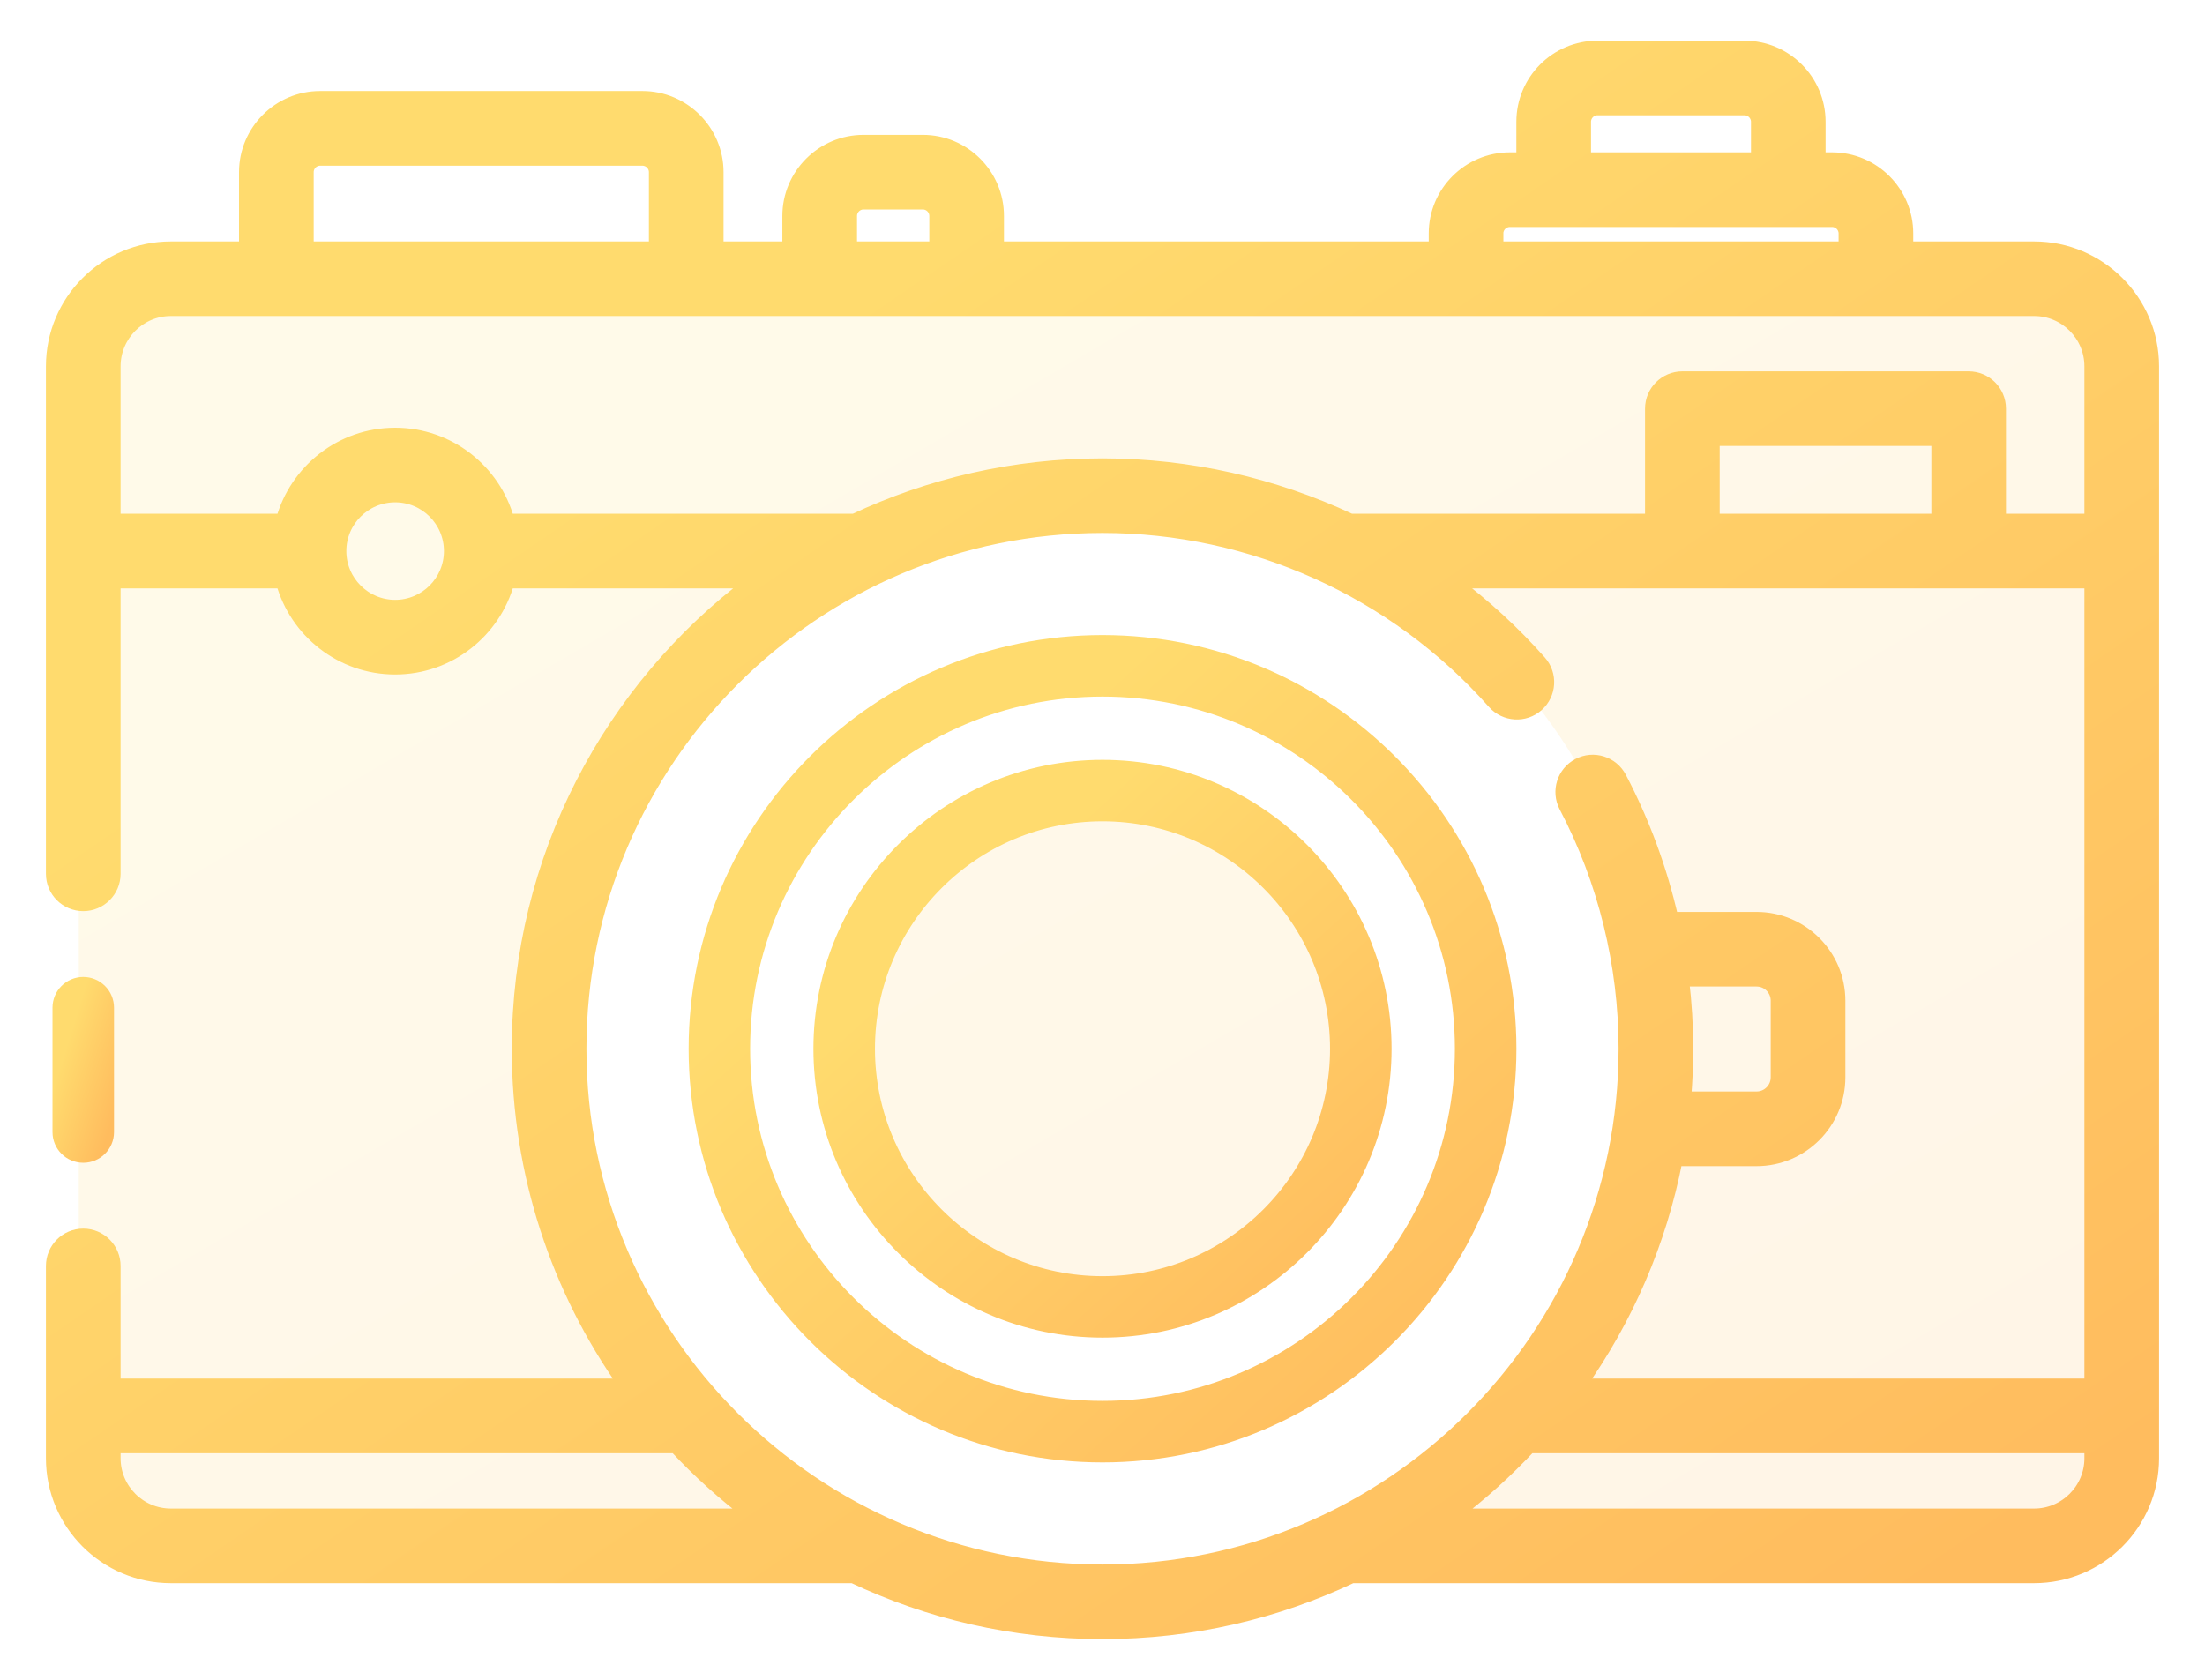
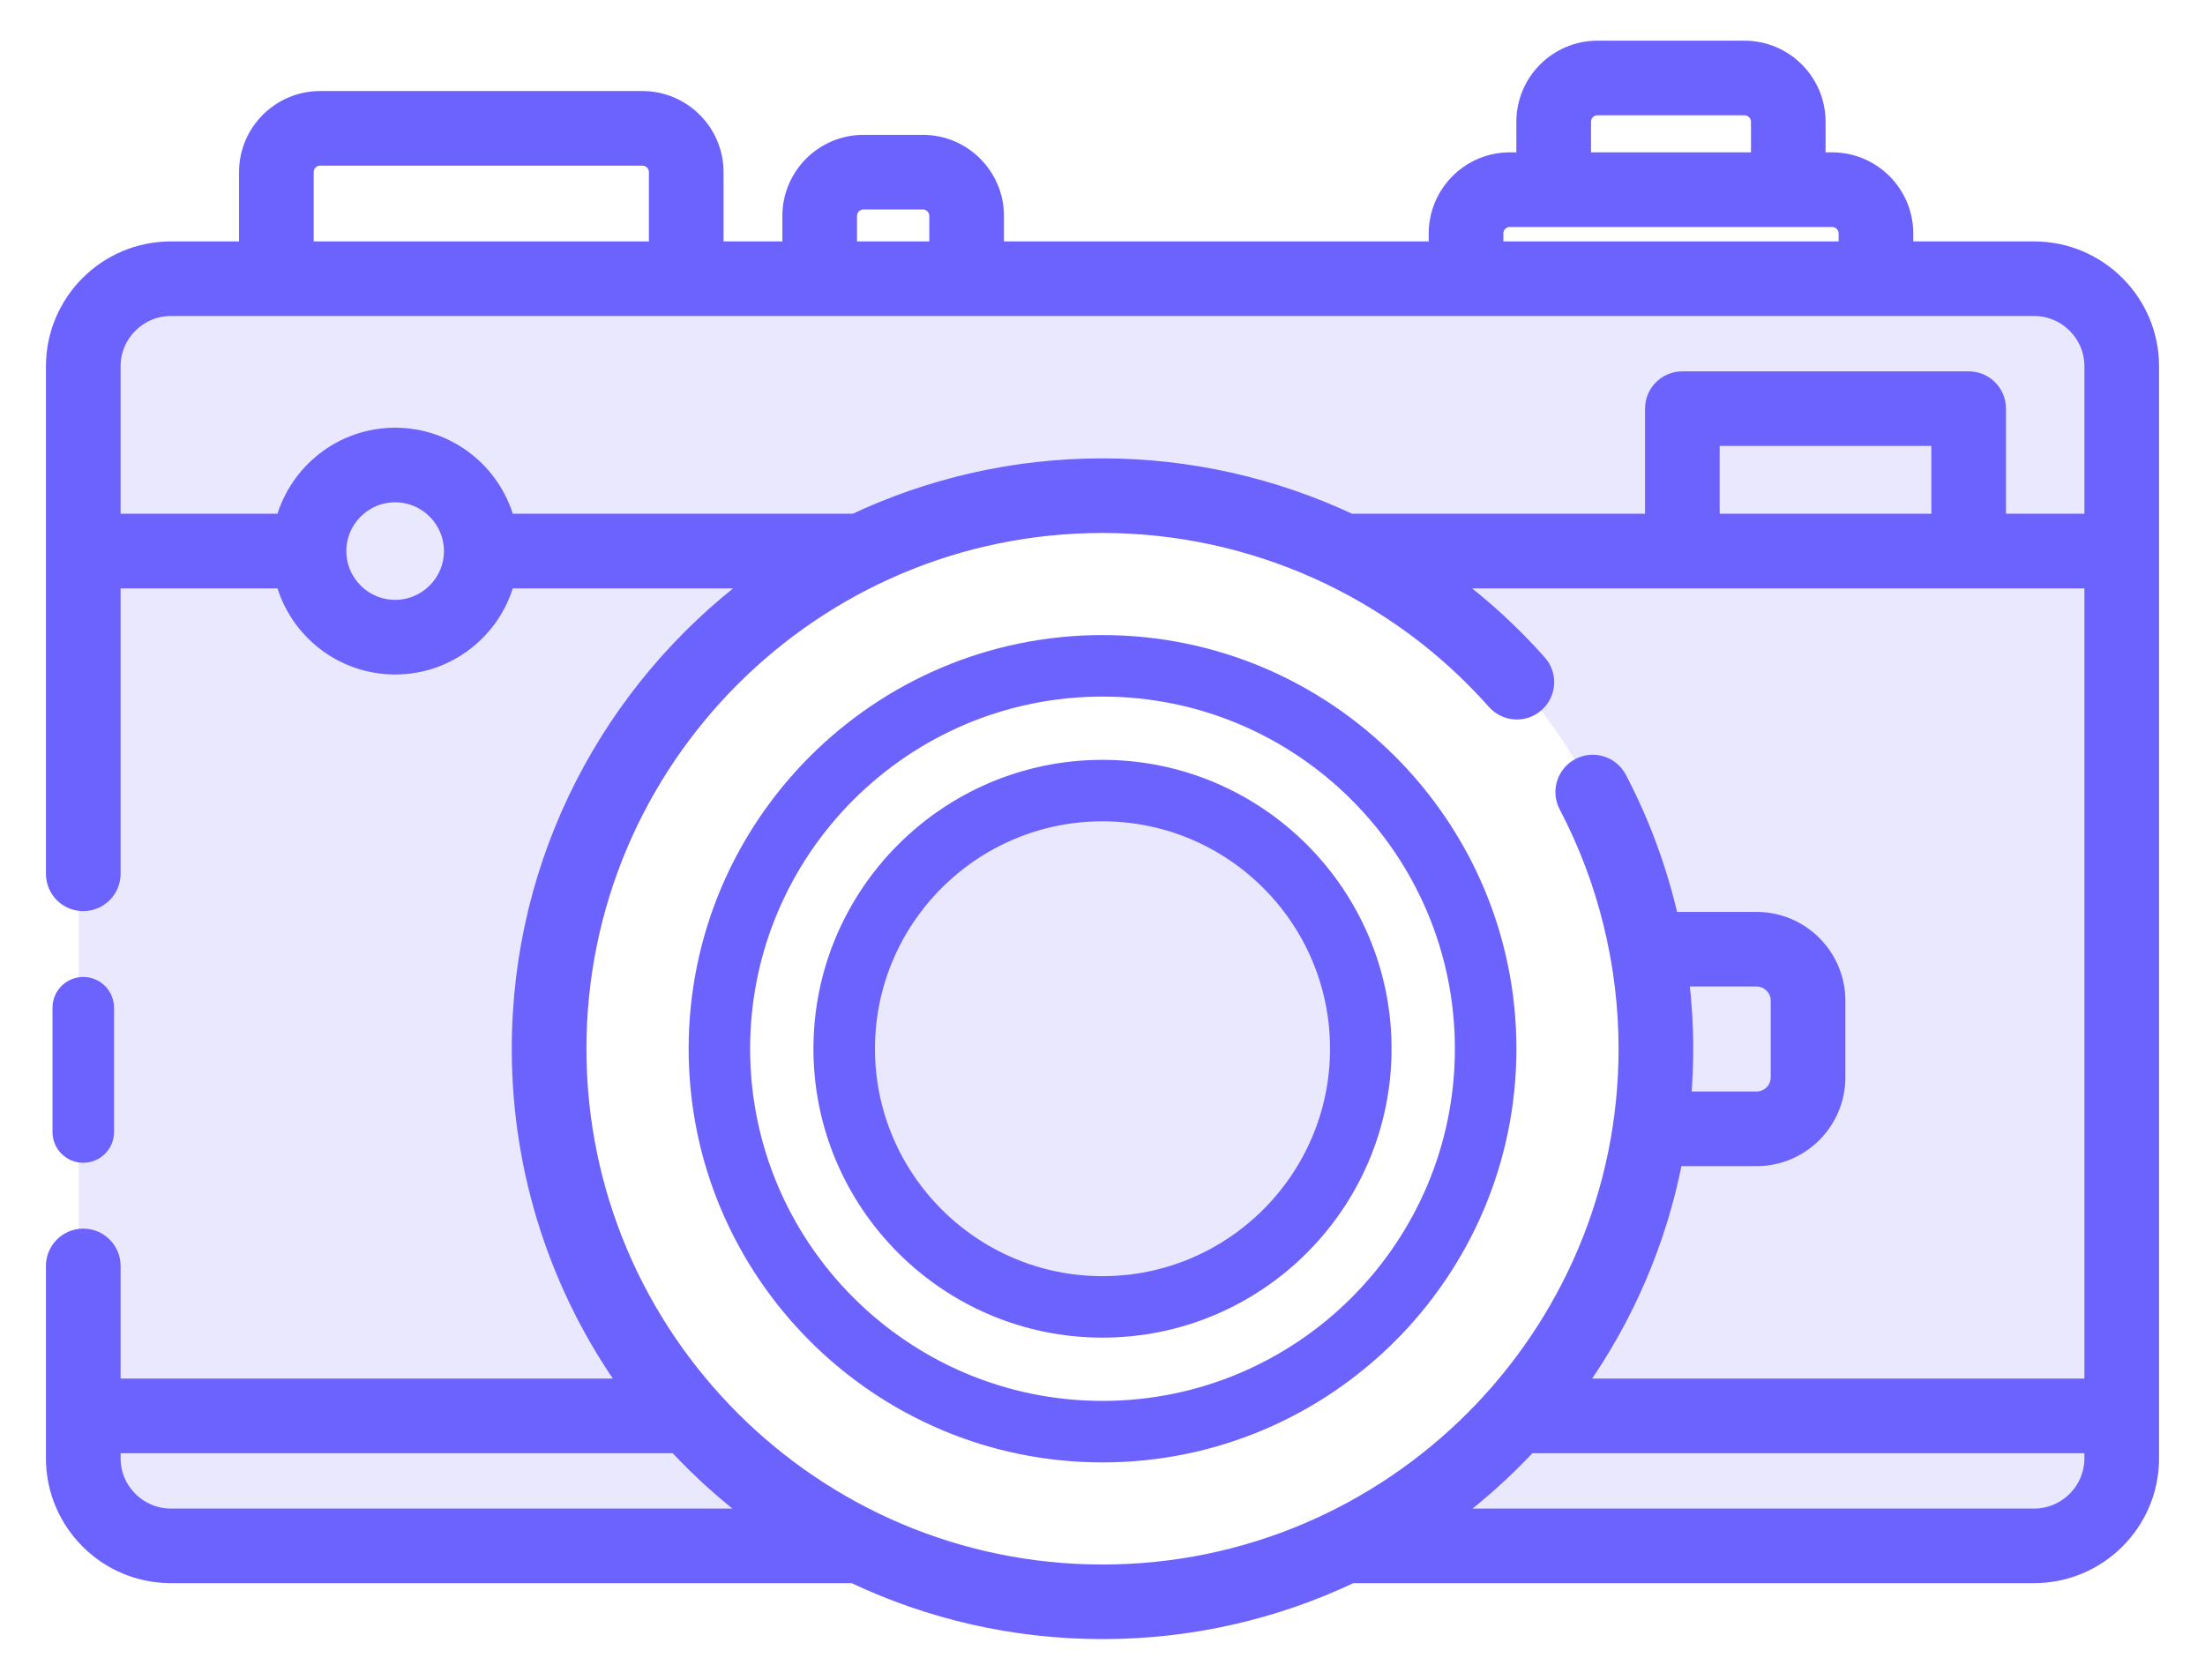
<svg xmlns="http://www.w3.org/2000/svg" width="42" height="32" viewBox="0 0 42 32" fill="none">
  <path opacity="0.15" fill-rule="evenodd" clip-rule="evenodd" d="M1.5 6.898C1.5 5.794 2.395 4.898 3.5 4.898H38.3C39.405 4.898 40.3 5.794 40.3 6.898V27.887C40.3 28.992 39.405 29.887 38.3 29.887H24.211C28.439 28.531 31.5 24.569 31.5 19.892C31.5 14.095 26.799 9.396 21 9.396C15.201 9.396 10.5 14.095 10.5 19.892C10.5 24.569 13.561 28.531 17.789 29.887H3.5C2.395 29.887 1.5 28.992 1.5 27.887V6.898ZM21 24.889C23.761 24.889 26 22.652 26 19.892C26 17.131 23.761 14.894 21 14.894C18.239 14.894 16 17.131 16 19.892C16 22.652 18.239 24.889 21 24.889Z" fill="url(#paint0_linear)" />
  <path d="M2.047 21.566C2.047 21.82 1.84 22.026 1.586 22.026C1.331 22.026 1.125 21.82 1.125 21.566V19.197C1.125 18.942 1.331 18.736 1.586 18.736C1.84 18.736 2.047 18.942 2.047 19.197V21.566Z" fill="url(#paint1_linear)" stroke="url(#paint2_linear)" stroke-width="0.25" />
  <path d="M38.745 4.724H36.318V4.447C36.318 3.665 35.681 3.027 34.897 3.027H34.648V2.32C34.648 1.537 34.011 0.9 33.228 0.9H30.428C29.645 0.9 29.008 1.537 29.008 2.32V3.027H28.759C27.976 3.027 27.339 3.664 27.339 4.447V4.724H18.998V4.114C18.998 3.331 18.361 2.694 17.578 2.694H16.448C15.665 2.694 15.027 3.331 15.027 4.114V4.724H13.657V3.279C13.657 2.497 13.019 1.859 12.236 1.859H6.098C5.315 1.859 4.678 2.497 4.678 3.279V4.724H3.255C2.012 4.724 1 5.735 1 6.978V16.646C1 16.97 1.262 17.232 1.586 17.232C1.909 17.232 2.172 16.97 2.172 16.646V11.084H5.379C5.637 12.028 6.502 12.724 7.527 12.724C8.552 12.724 9.416 12.028 9.674 11.084H14.328C11.625 13.115 9.873 16.346 9.873 19.978C9.873 22.363 10.628 24.575 11.912 26.387H2.172V24.116C2.172 23.793 1.909 23.53 1.586 23.53C1.262 23.53 1 23.793 1 24.116V27.78C1 29.023 2.012 30.034 3.255 30.034H16.249C17.691 30.717 19.301 31.1 21 31.1C22.699 31.1 24.31 30.717 25.752 30.033C25.757 30.033 25.761 30.034 25.766 30.034H38.745C39.988 30.034 41 29.023 41 27.78V6.978C41 5.735 39.988 4.724 38.745 4.724ZM30.18 2.32C30.18 2.183 30.291 2.071 30.429 2.071H33.228C33.365 2.071 33.477 2.183 33.477 2.32V3.027H30.18V2.32H30.18ZM28.51 4.447C28.51 4.31 28.622 4.199 28.759 4.199H34.897C35.034 4.199 35.146 4.31 35.146 4.447V4.724H28.511V4.447H28.51ZM16.199 4.114C16.199 3.977 16.311 3.865 16.448 3.865H17.578C17.715 3.865 17.826 3.977 17.826 4.114V4.724H16.199V4.114ZM5.85 3.279C5.85 3.142 5.961 3.031 6.098 3.031H12.236C12.373 3.031 12.485 3.142 12.485 3.279V4.724H5.85V3.279ZM7.527 11.552C6.945 11.552 6.472 11.079 6.472 10.498C6.472 9.917 6.945 9.444 7.527 9.444C8.108 9.444 8.581 9.917 8.581 10.498C8.581 11.079 8.108 11.552 7.527 11.552ZM9.674 9.912C9.416 8.969 8.552 8.273 7.527 8.273C6.501 8.273 5.637 8.969 5.379 9.912H2.172V6.978C2.172 6.381 2.658 5.895 3.255 5.895H38.745C39.342 5.895 39.828 6.381 39.828 6.978V9.912H38.084V7.784C38.084 7.461 37.822 7.199 37.498 7.199H32.045C31.722 7.199 31.459 7.461 31.459 7.784V9.912H25.727C24.263 9.226 22.651 8.857 21 8.857C19.31 8.857 17.707 9.236 16.271 9.912H9.674ZM32.631 9.912V8.37H36.913V9.912H32.631ZM3.255 28.863C2.658 28.863 2.172 28.377 2.172 27.78V27.559H12.867C13.31 28.034 13.794 28.471 14.314 28.863H3.255ZM11.045 19.979C11.045 14.492 15.511 10.028 21 10.028C23.847 10.028 26.564 11.251 28.454 13.384C28.669 13.626 29.039 13.649 29.281 13.434C29.523 13.219 29.546 12.849 29.331 12.607C28.828 12.04 28.273 11.531 27.676 11.084H39.828V26.387H30.088C30.983 25.123 31.62 23.665 31.925 22.09H33.458C34.322 22.09 35.025 21.387 35.025 20.523V19.064C35.025 18.2 34.322 17.497 33.458 17.497H31.845C31.632 16.565 31.301 15.661 30.857 14.816C30.706 14.53 30.352 14.419 30.066 14.57C29.779 14.72 29.669 15.074 29.819 15.361C30.562 16.775 30.955 18.372 30.955 19.979C30.955 25.465 26.489 29.929 21 29.929C15.511 29.929 11.045 25.465 11.045 19.979ZM32.048 18.668H33.458C33.676 18.668 33.853 18.845 33.853 19.063V20.523C33.853 20.741 33.676 20.918 33.458 20.918H32.087C32.113 20.608 32.127 20.295 32.127 19.978C32.127 19.54 32.1 19.102 32.048 18.668ZM38.745 28.863H27.686C28.206 28.471 28.69 28.034 29.134 27.559H39.828V27.78C39.828 28.377 39.342 28.863 38.745 28.863Z" fill="url(#paint3_linear)" stroke="url(#paint4_linear)" stroke-width="0.25" />
  <path d="M13.242 19.979C13.242 15.702 16.722 12.223 21 12.223C25.278 12.223 28.759 15.702 28.759 19.979C28.759 24.255 25.278 27.734 21 27.734C16.722 27.734 13.242 24.255 13.242 19.979ZM14.163 19.979C14.163 23.747 17.23 26.812 21 26.812C24.77 26.812 27.837 23.747 27.837 19.979C27.837 16.21 24.77 13.145 21 13.145C17.23 13.145 14.163 16.21 14.163 19.979Z" fill="url(#paint5_linear)" stroke="url(#paint6_linear)" stroke-width="0.25" />
  <path d="M15.619 19.979C15.619 17.013 18.033 14.6 21 14.6C23.967 14.6 26.381 17.013 26.381 19.979C26.381 22.944 23.967 25.357 21 25.357C18.033 25.357 15.619 22.944 15.619 19.979ZM16.541 19.979C16.541 22.436 18.541 24.436 21 24.436C23.459 24.436 25.459 22.436 25.459 19.979C25.459 17.52 23.459 15.521 21 15.521C18.541 15.521 16.541 17.52 16.541 19.979Z" fill="url(#paint7_linear)" stroke="url(#paint8_linear)" stroke-width="0.25" />
  <defs>
    <linearGradient id="paint0_linear" x1="3.699" y1="4.898" x2="22.569" y2="37.252" gradientUnits="userSpaceOnUse">
-       <stop offset="0.259" stop-color="#FFDB6E" />
-       <stop offset="1" stop-color="#FFBC5E" />
+       <stop offset="0.259" stop-color=" #6c63ff" />
+       <stop offset="1" stop-color=" #6c63ff" />
    </linearGradient>
    <linearGradient id="paint1_linear" x1="1.177" y1="18.736" x2="2.789" y2="19.235" gradientUnits="userSpaceOnUse">
-       <stop offset="0.259" stop-color="#FFDB6E" />
-       <stop offset="1" stop-color="#FFBC5E" />
+       <stop offset="0.259" stop-color=" #6c63ff" />
+       <stop offset="1" stop-color=" #6c63ff" />
    </linearGradient>
    <linearGradient id="paint2_linear" x1="1.177" y1="18.736" x2="2.789" y2="19.235" gradientUnits="userSpaceOnUse">
-       <stop offset="0.259" stop-color="#FFDB6E" />
-       <stop offset="1" stop-color="#FFBC5E" />
+       <stop offset="0.259" stop-color=" #6c63ff" />
+       <stop offset="1" stop-color=" #6c63ff" />
    </linearGradient>
    <linearGradient id="paint3_linear" x1="3.267" y1="0.9" x2="27.682" y2="36.609" gradientUnits="userSpaceOnUse">
-       <stop offset="0.259" stop-color="#FFDB6E" />
-       <stop offset="1" stop-color="#FFBC5E" />
+       <stop offset="0.259" stop-color=" #6c63ff" />
+       <stop offset="1" stop-color=" #6c63ff" />
    </linearGradient>
    <linearGradient id="paint4_linear" x1="3.267" y1="0.9" x2="27.682" y2="36.609" gradientUnits="userSpaceOnUse">
-       <stop offset="0.259" stop-color="#FFDB6E" />
-       <stop offset="1" stop-color="#FFBC5E" />
+       <stop offset="0.259" stop-color=" #6c63ff" />
+       <stop offset="1" stop-color=" #6c63ff" />
    </linearGradient>
    <linearGradient id="paint5_linear" x1="14.121" y1="12.223" x2="27.511" y2="27.015" gradientUnits="userSpaceOnUse">
-       <stop offset="0.259" stop-color="#FFDB6E" />
-       <stop offset="1" stop-color="#FFBC5E" />
+       <stop offset="0.259" stop-color=" #6c63ff" />
+       <stop offset="1" stop-color=" #6c63ff" />
    </linearGradient>
    <linearGradient id="paint6_linear" x1="14.121" y1="12.223" x2="27.511" y2="27.015" gradientUnits="userSpaceOnUse">
-       <stop offset="0.259" stop-color="#FFDB6E" />
-       <stop offset="1" stop-color="#FFBC5E" />
+       <stop offset="0.259" stop-color=" #6c63ff" />
+       <stop offset="1" stop-color=" #6c63ff" />
    </linearGradient>
    <linearGradient id="paint7_linear" x1="16.229" y1="14.6" x2="25.516" y2="24.859" gradientUnits="userSpaceOnUse">
-       <stop offset="0.259" stop-color="#FFDB6E" />
-       <stop offset="1" stop-color="#FFBC5E" />
+       <stop offset="0.259" stop-color=" #6c63ff" />
+       <stop offset="1" stop-color=" #6c63ff" />
    </linearGradient>
    <linearGradient id="paint8_linear" x1="16.229" y1="14.6" x2="25.516" y2="24.859" gradientUnits="userSpaceOnUse">
-       <stop offset="0.259" stop-color="#FFDB6E" />
-       <stop offset="1" stop-color="#FFBC5E" />
+       <stop offset="0.259" stop-color=" #6c63ff" />
+       <stop offset="1" stop-color=" #6c63ff" />
    </linearGradient>
  </defs>
</svg>
